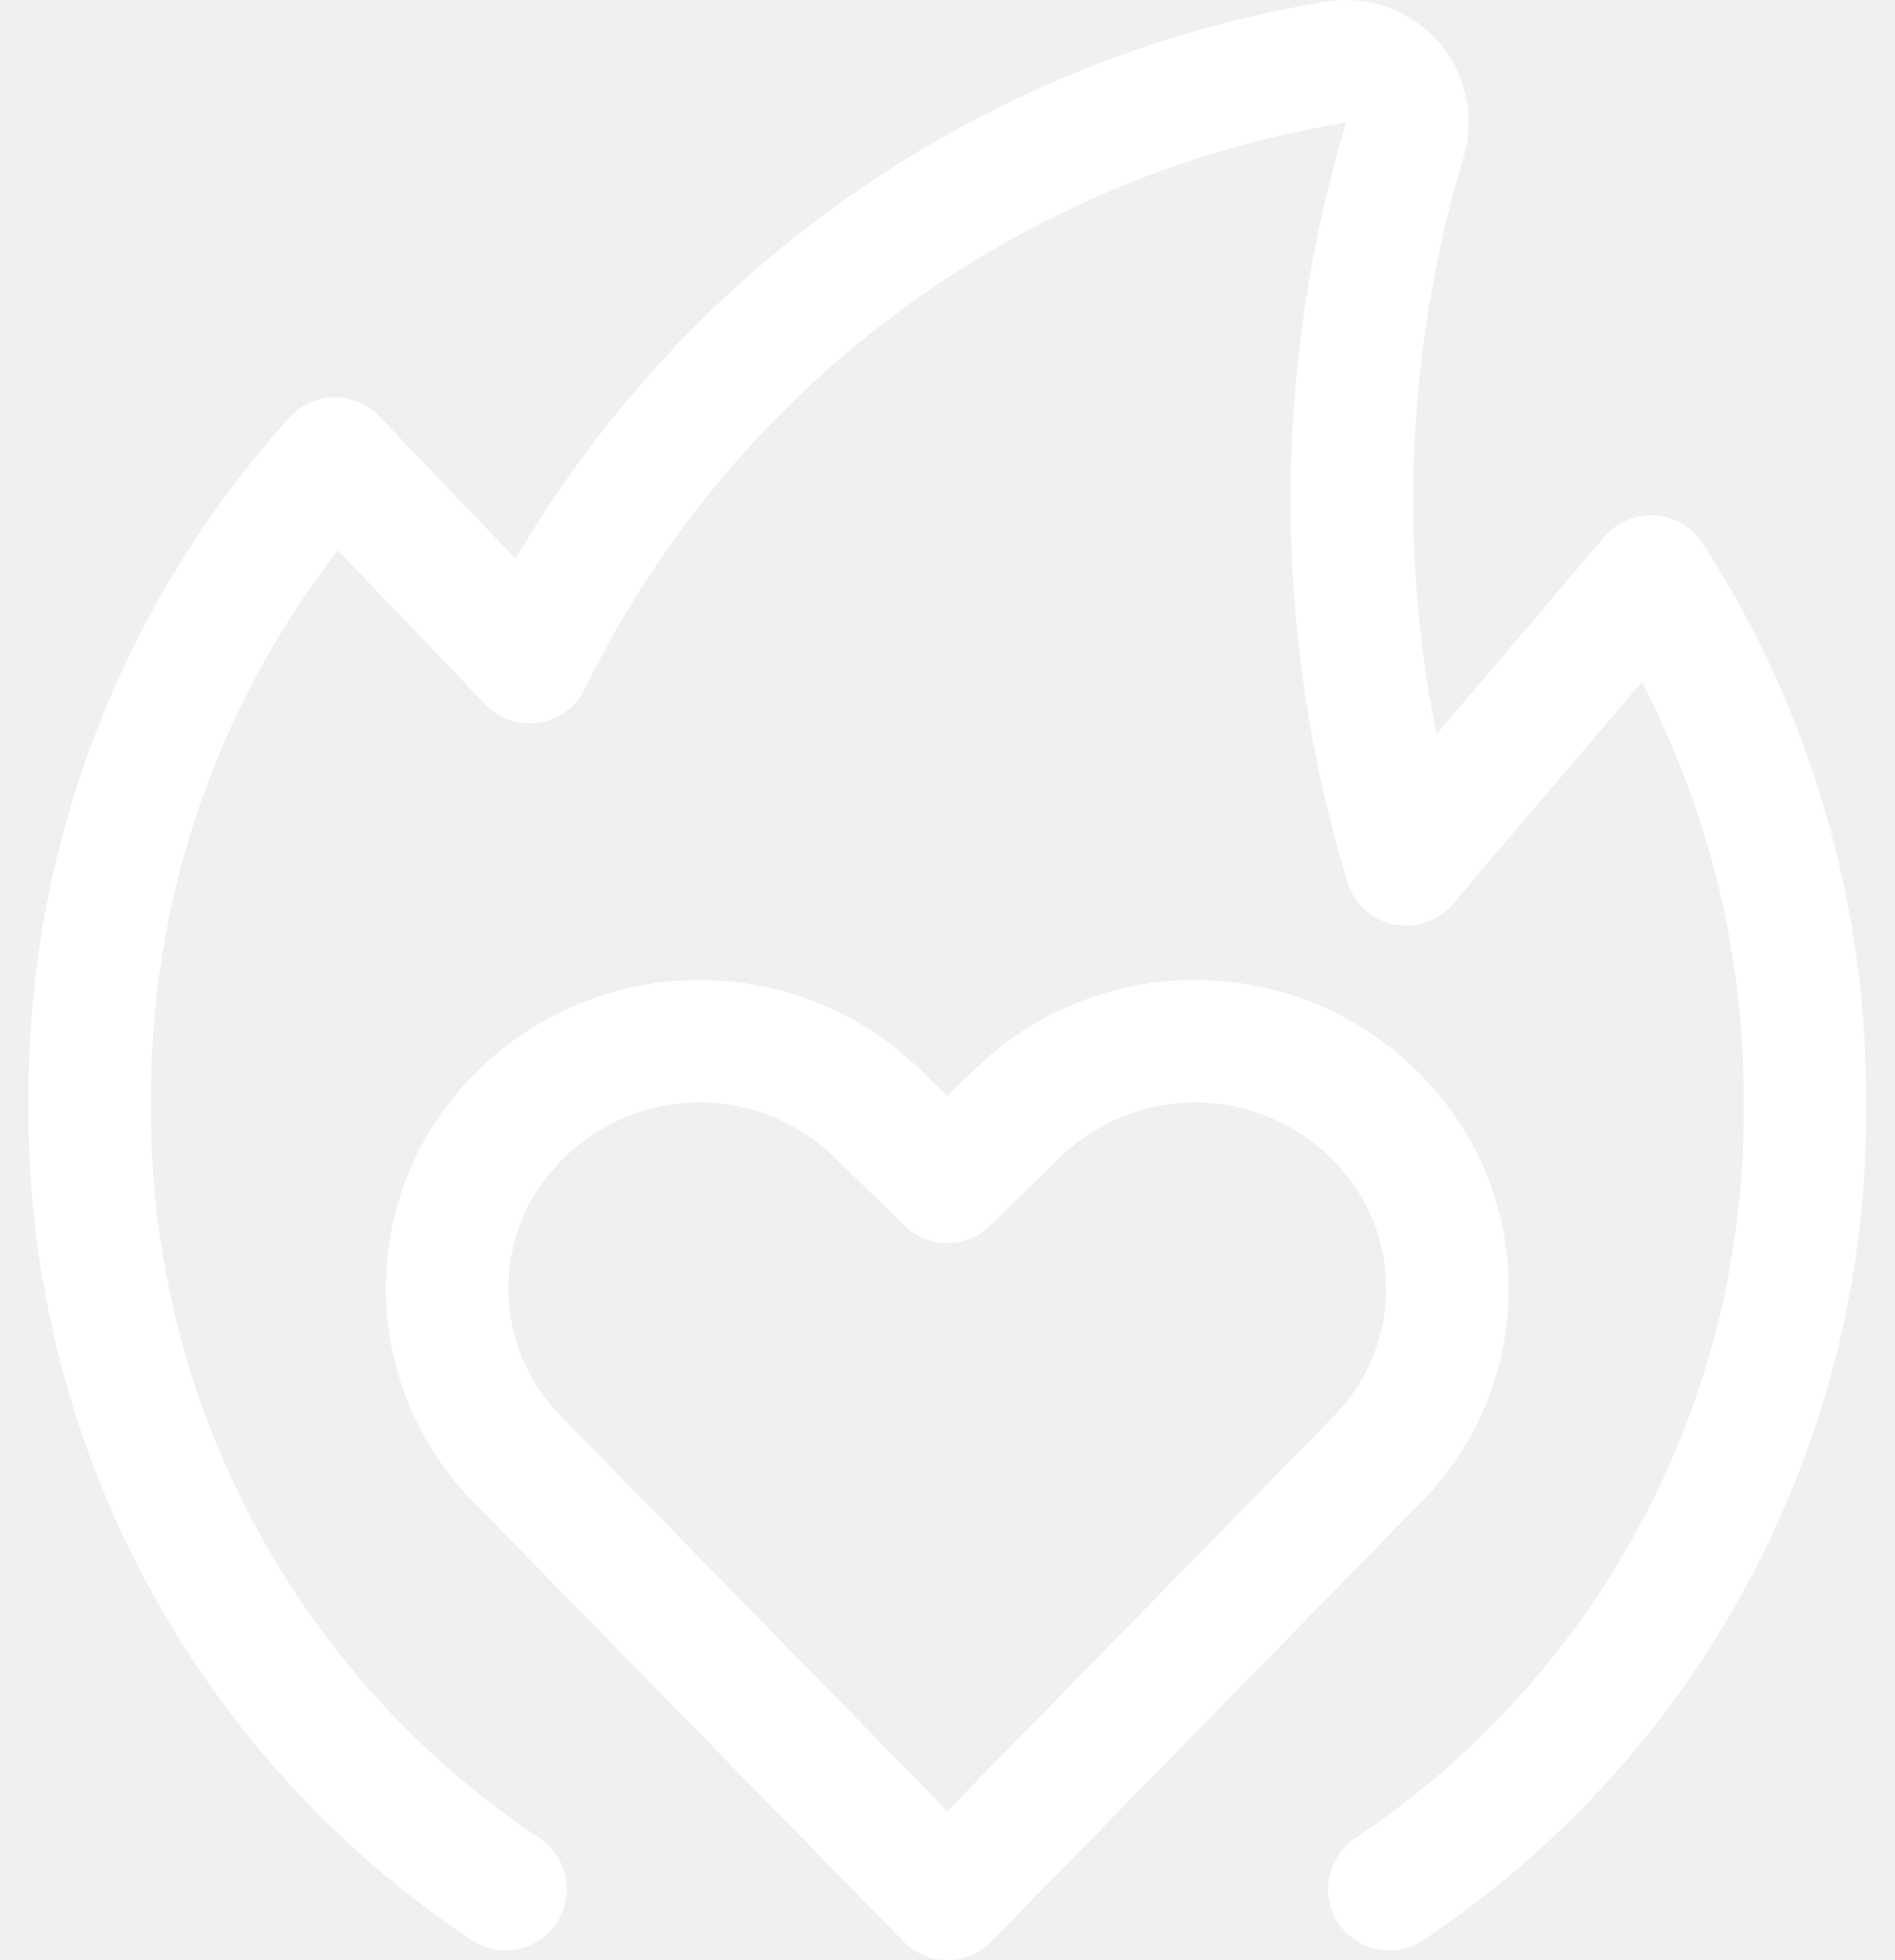
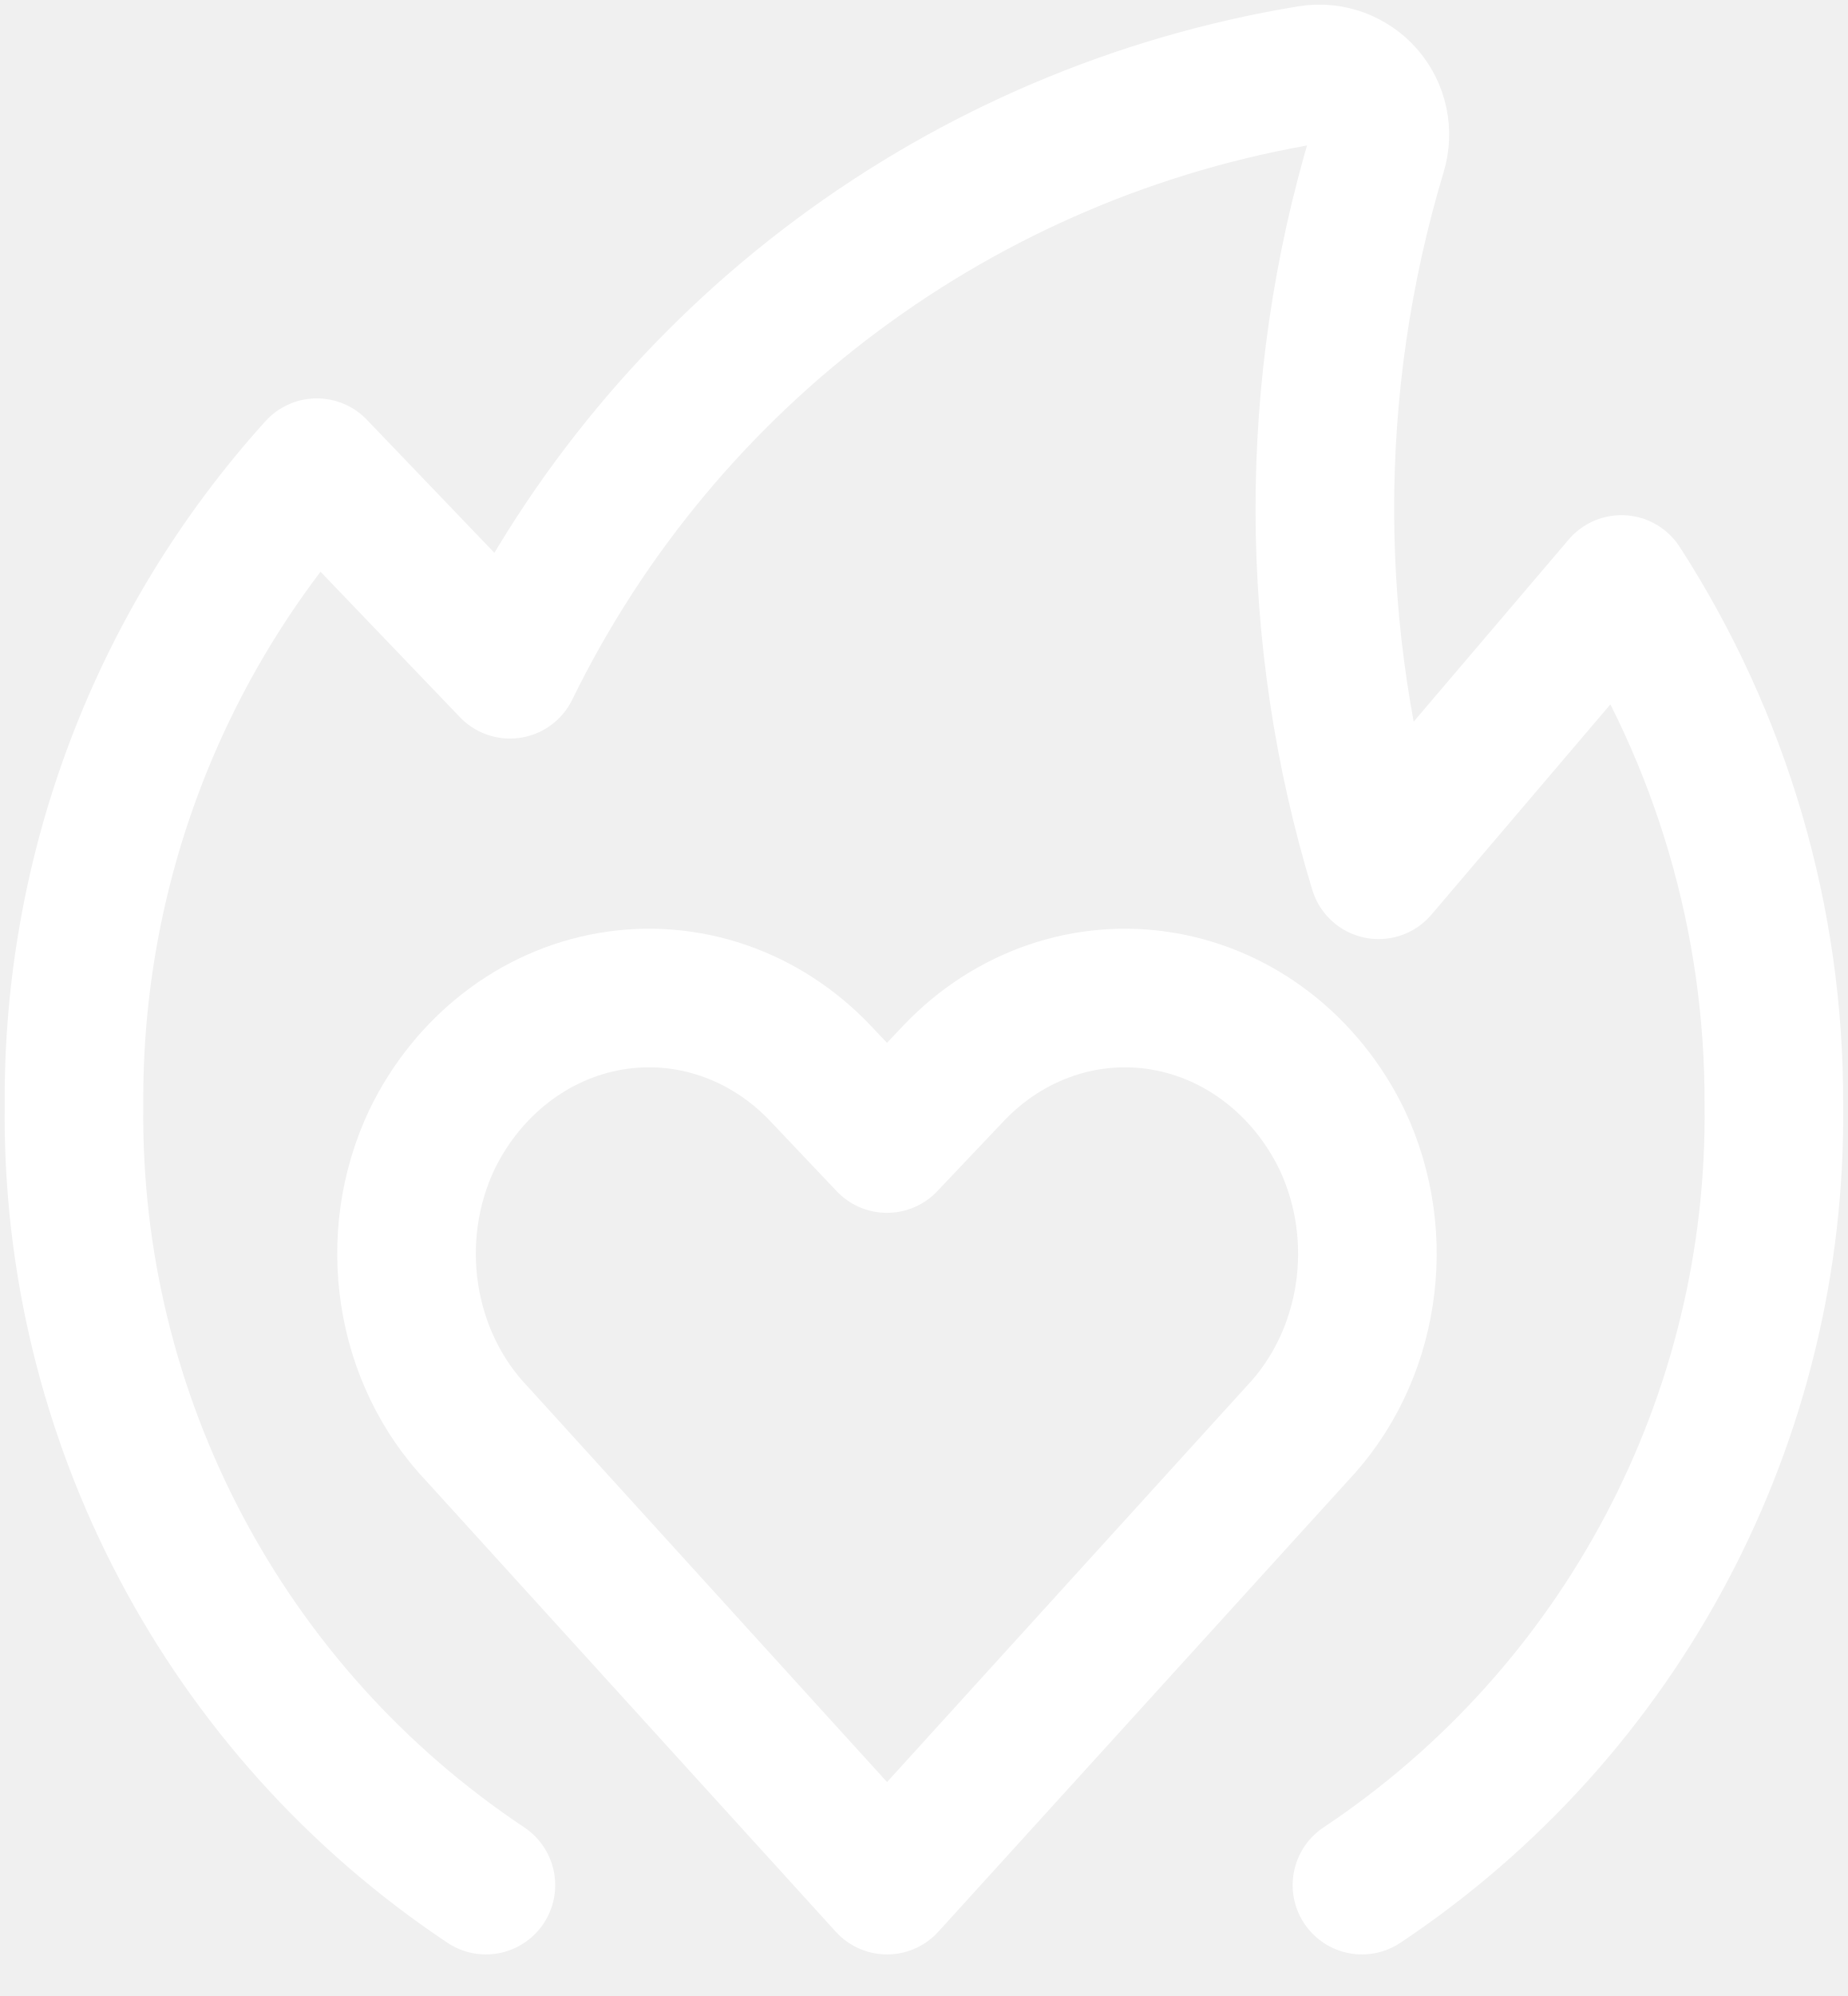
- <svg xmlns="http://www.w3.org/2000/svg" width="58px" height="60px" viewBox="0 0 58 60" version="1.1">
-   <g id="Schüler" stroke="none" stroke-width="1" fill="none" fill-rule="evenodd" stroke-linecap="round" stroke-linejoin="round">
-     <g id="DT-Detailansicht-Schulklasse-Module" transform="translate(-376, -574)" stroke="#FFFFFF" stroke-width="3.75">
-       <g id="Card-Lerninhalte" transform="translate(320, 385)">
-         <g id="Auswahl-Lerninhalte" transform="translate(32, 177)">
-           <g id="Icon-Passion" transform="translate(26, 13)">
-             <path d="M40.528,56.83 C48.575,51.465 53.363,42.394 53.25,32.722 C53.273,27.021 51.637,21.436 48.542,16.648 L41.042,25.462 C38.843,18.239 38.828,10.527 41,3.295 C41.189,2.678 41.046,2.008 40.624,1.52 C40.201,1.033 39.557,0.798 38.92,0.897 C28.196,2.658 18.989,9.505 14.215,19.267 L8.25,13.04 C3.379,18.434 0.703,25.455 0.75,32.722 C0.637,42.394 5.425,51.465 13.473,56.83" id="Path" />
-             <path d="M27,57.125 L13.95,43.788 C11.603,41.511 11.015,37.97 12.5,35.057 L12.5,35.057 C13.645,32.873 15.755,31.357 18.19,30.97 C20.626,30.583 23.102,31.37 24.867,33.093 L26.997,35.18 L29.13,33.093 C30.895,31.37 33.37,30.583 35.806,30.97 C38.241,31.357 40.351,32.873 41.495,35.057 L41.495,35.057 C42.98,37.97 42.393,41.51 40.047,43.788 L27,57.125 Z" id="Path" />
-           </g>
-         </g>
-       </g>
-     </g>
+ <svg xmlns="http://www.w3.org/2000/svg" width="50" height="54" viewBox="0 0 50 54">
+   <g fill="none" fill-rule="evenodd" stroke="#FFF" stroke-linecap="round" stroke-linejoin="round" stroke-width="3.75" transform="translate(2 2)">
+     <path d="M34.852,49 C41.903,44.302 46.097,36.358 45.998,27.889 C46.018,22.896 44.585,18.005 41.874,13.812 L35.303,21.531 C33.376,15.206 33.363,8.452 35.266,2.119 C35.431,1.579 35.306,0.992 34.936,0.565 C34.566,0.139 34.002,-0.068 33.443,0.02 C24.048,1.562 15.981,7.557 11.799,16.106 L6.573,10.653 C2.305,15.376 -0.039,21.525 0.002,27.889 C-0.097,36.358 4.097,44.302 11.148,49" />
+     <path d="M22.002,49 L10.921,36.806 C8.929,34.725 8.429,31.488 9.69,28.825 L9.69,28.825 C10.662,26.828 12.453,25.442 14.522,25.089 C16.59,24.735 18.692,25.454 20.191,27.029 L22,28.937 L23.81,27.029 C25.309,25.454 27.411,24.735 29.479,25.089 C31.547,25.442 33.338,26.828 34.309,28.825 L34.309,28.825 C35.57,31.488 35.072,34.724 33.08,36.806 L22.002,49 Z" />
  </g>
</svg>
